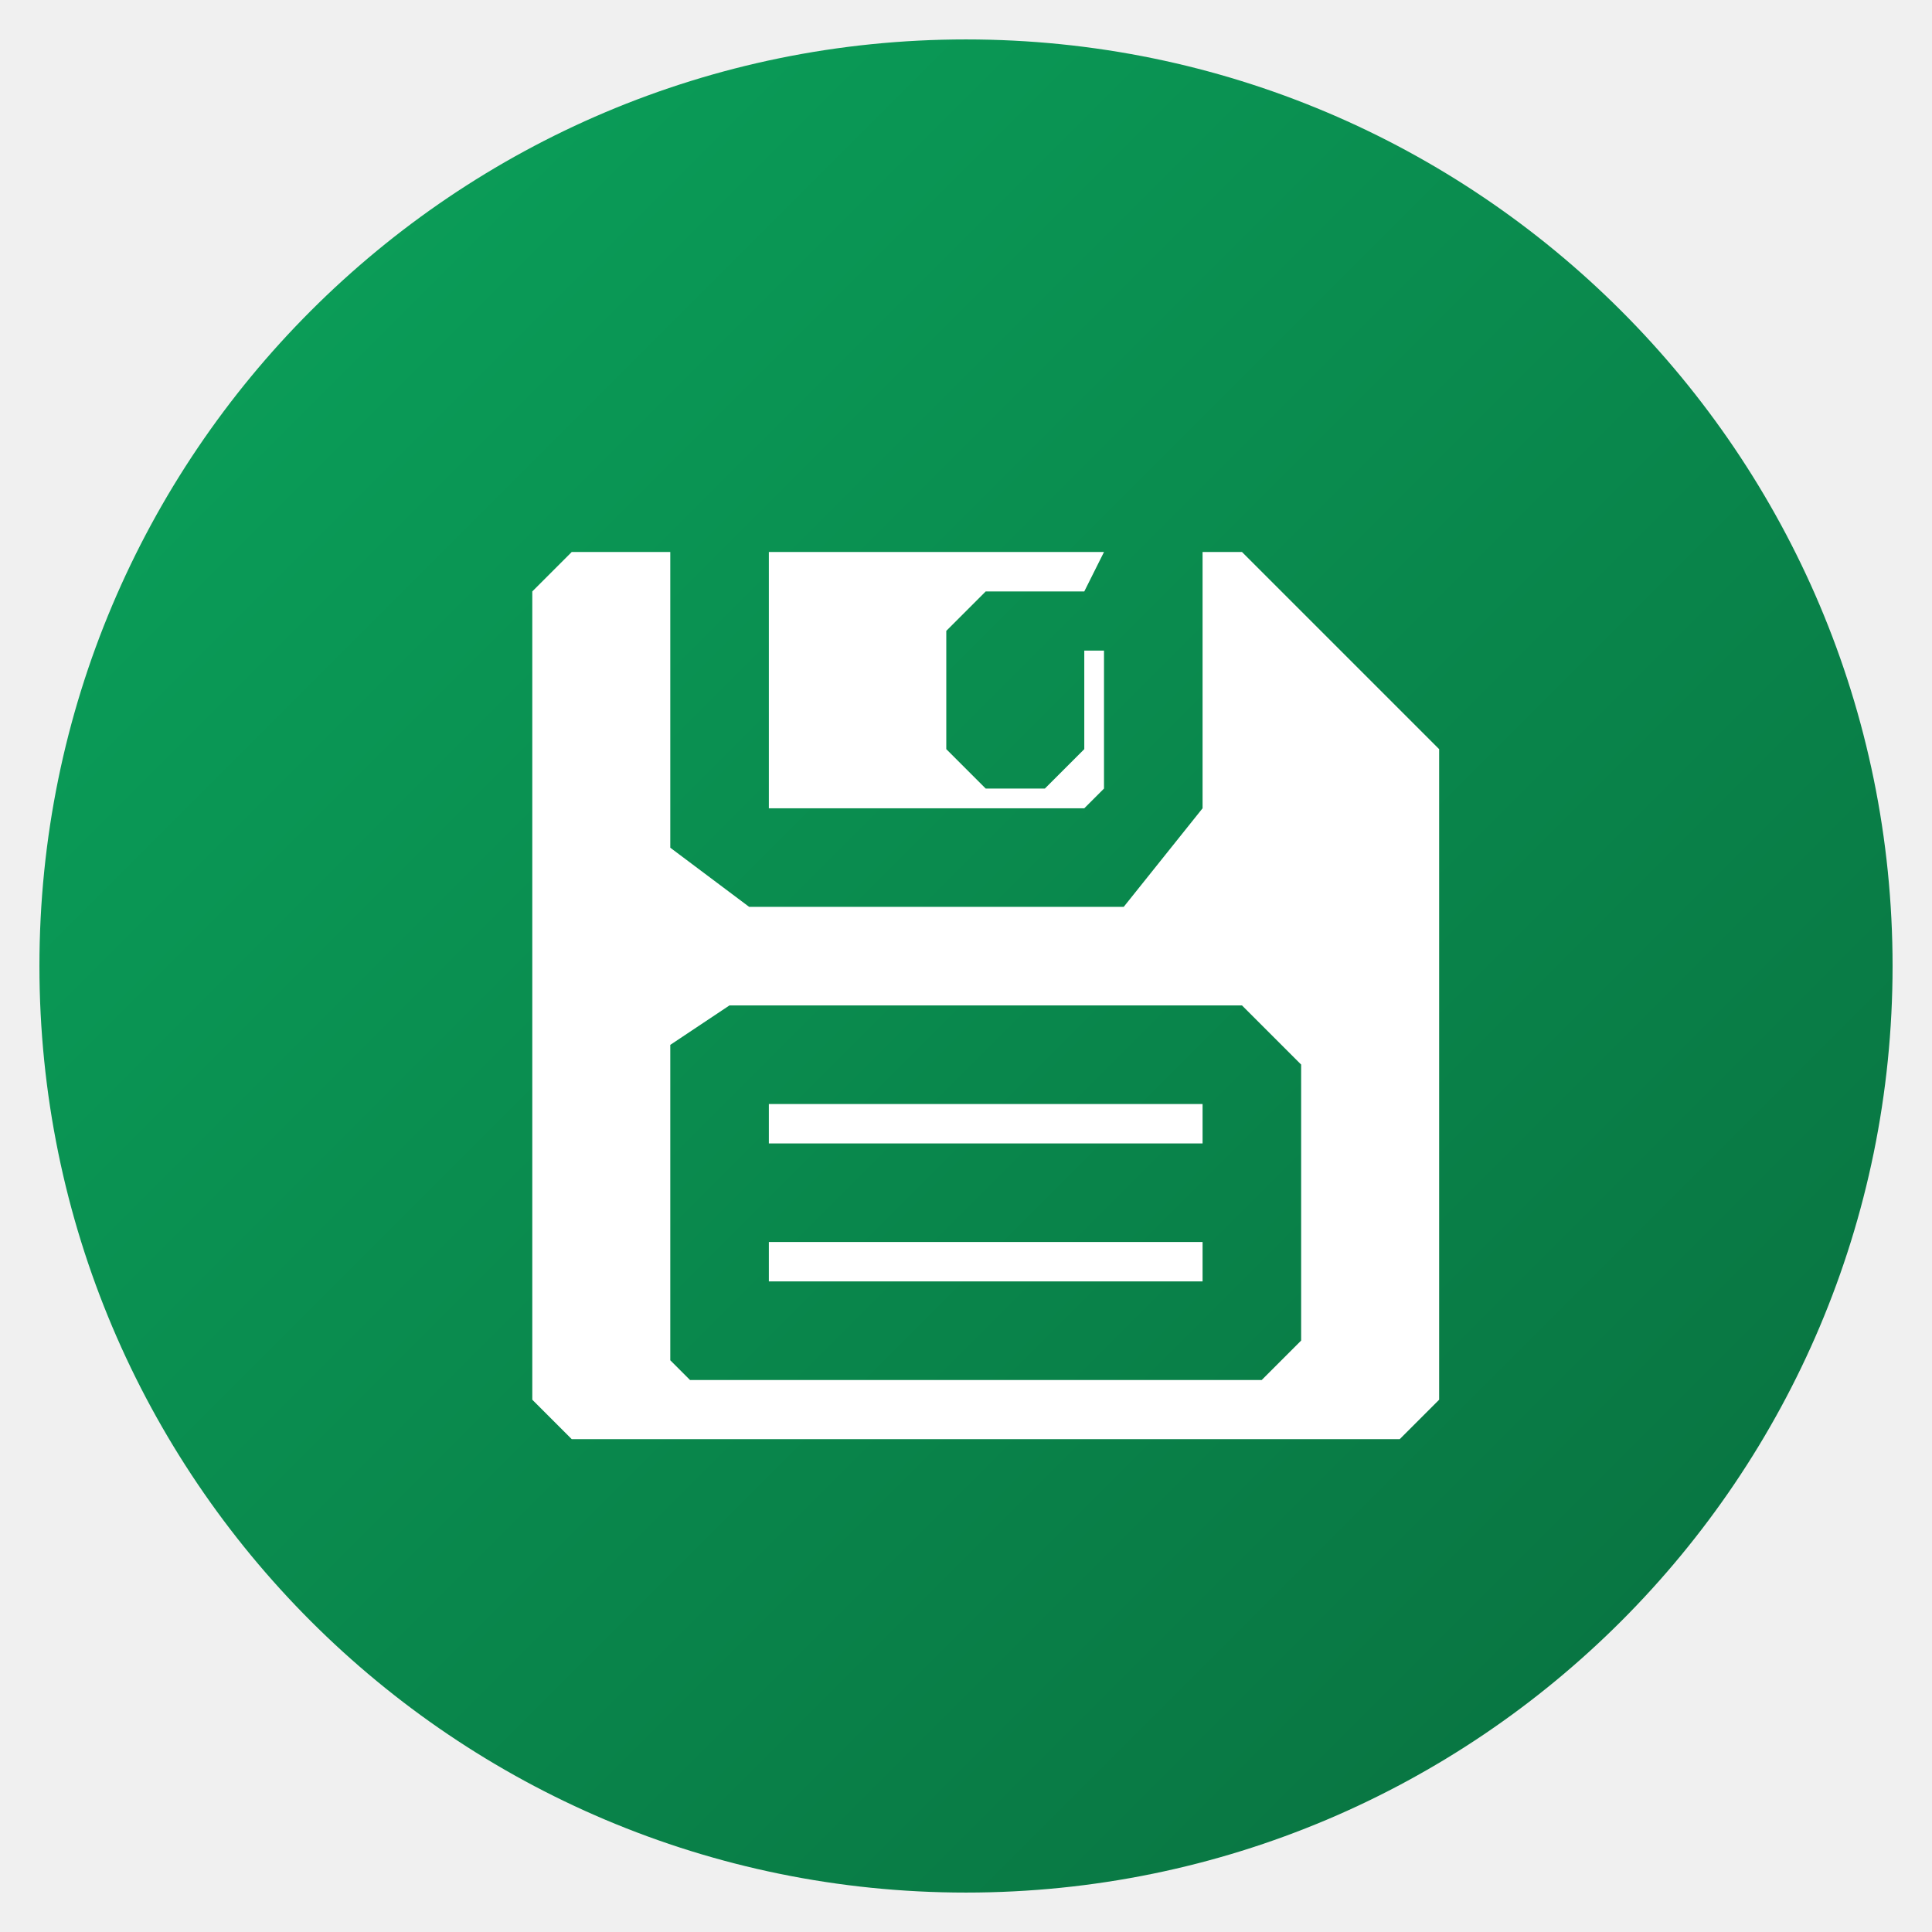
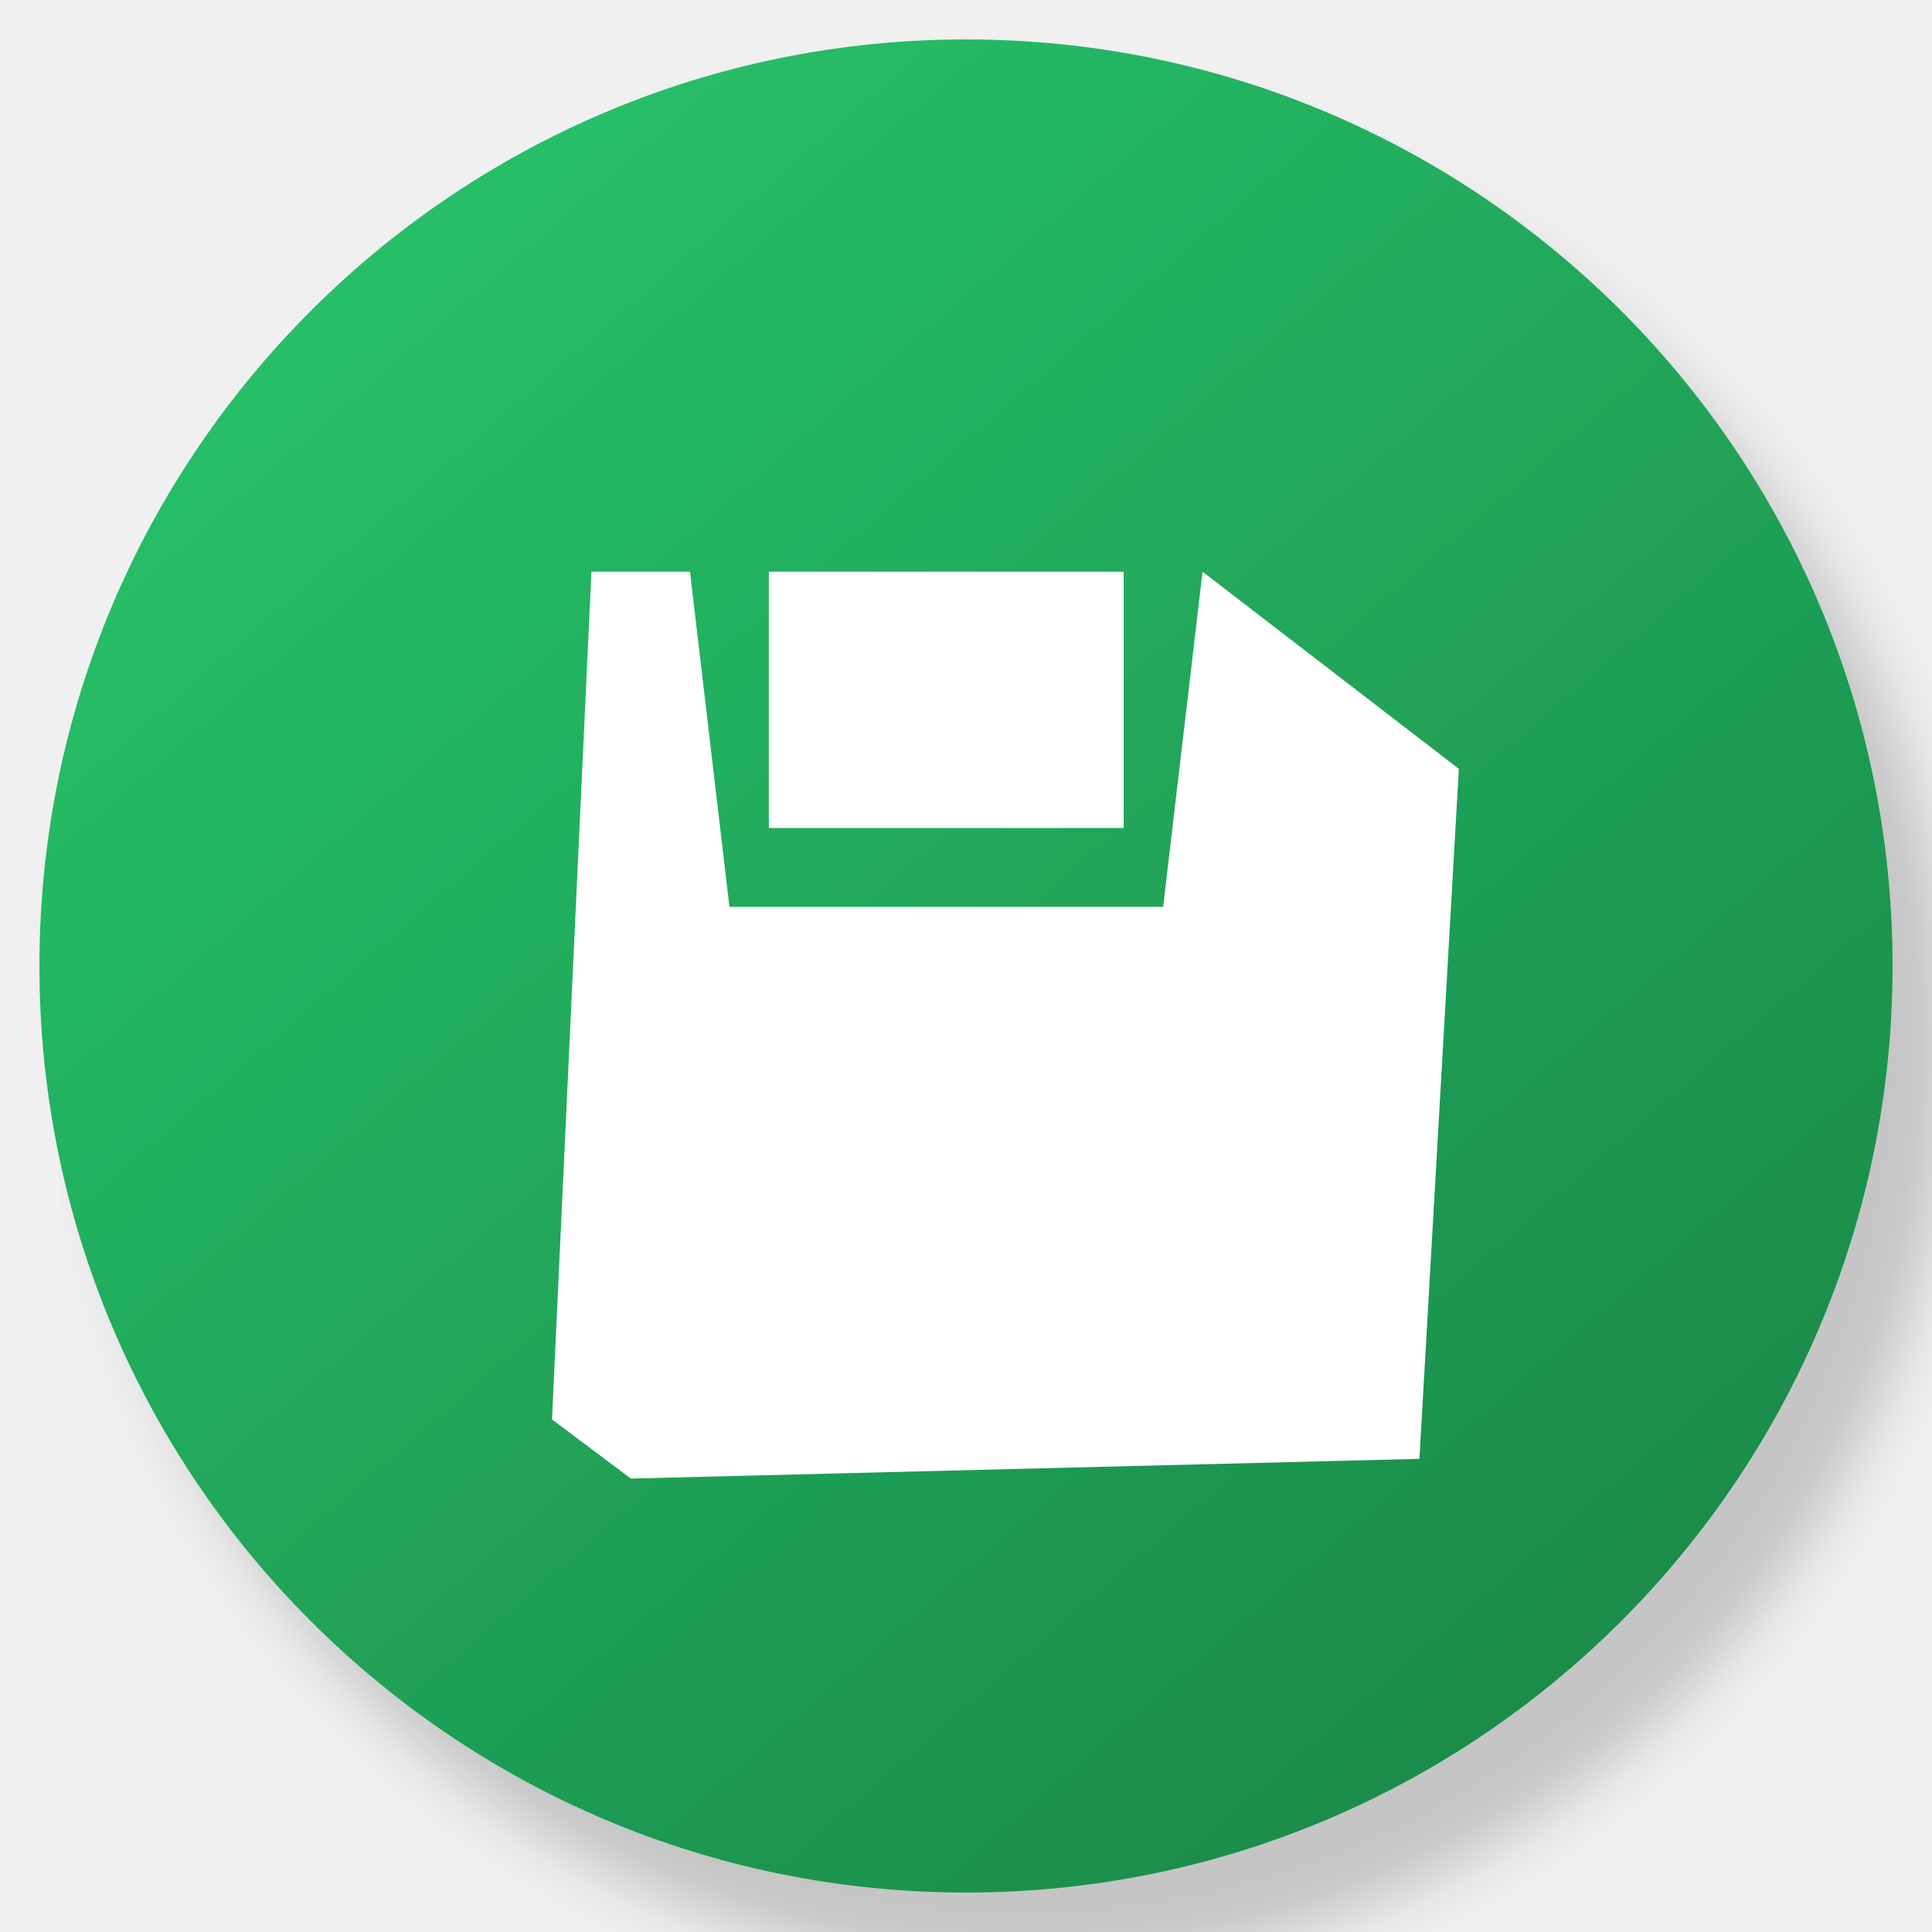
- <svg xmlns="http://www.w3.org/2000/svg" viewBox="0 0 98 98" width="98" height="98">
+ <svg xmlns="http://www.w3.org/2000/svg" width="98" height="98" viewBox="0 0 98 98">
  <defs>
-     <linearGradient id="g" x1="0" y1="0" x2="1" y2="1">
-       <stop offset="0" stop-color="#0BA45C" />
-       <stop offset="1" stop-color="#086E3E" />
+     <linearGradient id="bg" x1="18" y1="12" x2="82" y2="86" gradientUnits="userSpaceOnUse">
+       <stop offset="0" stop-color="rgb(38,192,104)" />
+       <stop offset="1" stop-color="rgb(27,138,74)" />
    </linearGradient>
+     <filter id="soft" x="-20%" y="-20%" width="140%" height="140%">
+       <feDropShadow dx="3" dy="4" stdDeviation="1.5" flood-opacity=".18" />
+     </filter>
  </defs>
-   <circle cx="49" cy="49" r="47" fill="url(#g)" />
-   <path d="M 39.0,63.0 L 39.0,65.0 L 61.0,65.0 L 61.0,63.0 Z M 39.0,56.0 L 39.0,58.0 L 61.0,58.0 L 61.0,56.0 Z M 39.0,28.0 L 39.0,41.0 L 55.0,41.0 L 56.0,40.0 L 56.0,33.0 L 55.0,33.0 L 55.0,38.0 L 53.0,40.0 L 50.0,40.0 L 48.0,38.0 L 48.0,32.0 L 50.0,30.0 L 55.0,30.0 L 56.0,28.0 Z M 29.0,28.0 L 27.0,30.0 L 27.0,71.0 L 29.0,73.0 L 71.0,73.0 L 73.0,71.0 L 73.0,38.0 L 63.0,28.0 L 61.0,28.0 L 61.0,41.0 L 57.0,46.0 L 38.0,46.0 L 34.0,43.0 L 34.0,28.0 Z M 34.0,53.0 L 37.0,51.0 L 63.0,51.0 L 66.0,54.0 L 66.0,68.0 L 64.0,70.0 L 35.0,70.0 L 34.0,69.0 Z" fill="#fff" fill-rule="evenodd" stroke="none" />
+   <circle cx="49" cy="49" r="47" fill="url(#bg)" filter="url(#soft)" />
+   <g transform="translate(0,0)">
+     <path d="M 30.00 29.00 L 28.00 72.00 L 32.00 75.00 L 72.00 74.00 L 74.00 39.00 L 61.00 29.00 L 59.00 46.00 L 37.00 46.00 L 35.00 29.00 Z" fill="#FFFFFF" />
+     <path d="M 35.00 55.00 L 38.00 52.00 L 64.00 52.00 L 67.00 56.00 L 67.00 68.00 L 65.00 71.00 L 37.00 71.00 L 35.00 69.00 Z" fill="#FFFFFF" />
+     <path d="M 39.00 29.00 L 39.00 42.00 L 57.00 42.00 L 57.00 29.00 Z" fill="#FFFFFF" />
+     <path d="M 51.00 31.00 L 54.00 31.00 L 56.00 33.00 L 56.00 39.00 L 54.00 41.00 L 51.00 41.00 L 50.00 40.00 L 50.00 32.00 Z" fill="#FFFFFF" />
+     <path d="M 40.00 64.00 L 40.00 66.00 L 62.00 66.00 L 62.00 64.00 Z" fill="#FFFFFF" />
+     <path d="M 40.00 57.00 L 40.00 59.00 L 62.00 59.00 L 62.00 57.00 Z" fill="#FFFFFF" />
+   </g>
</svg>
